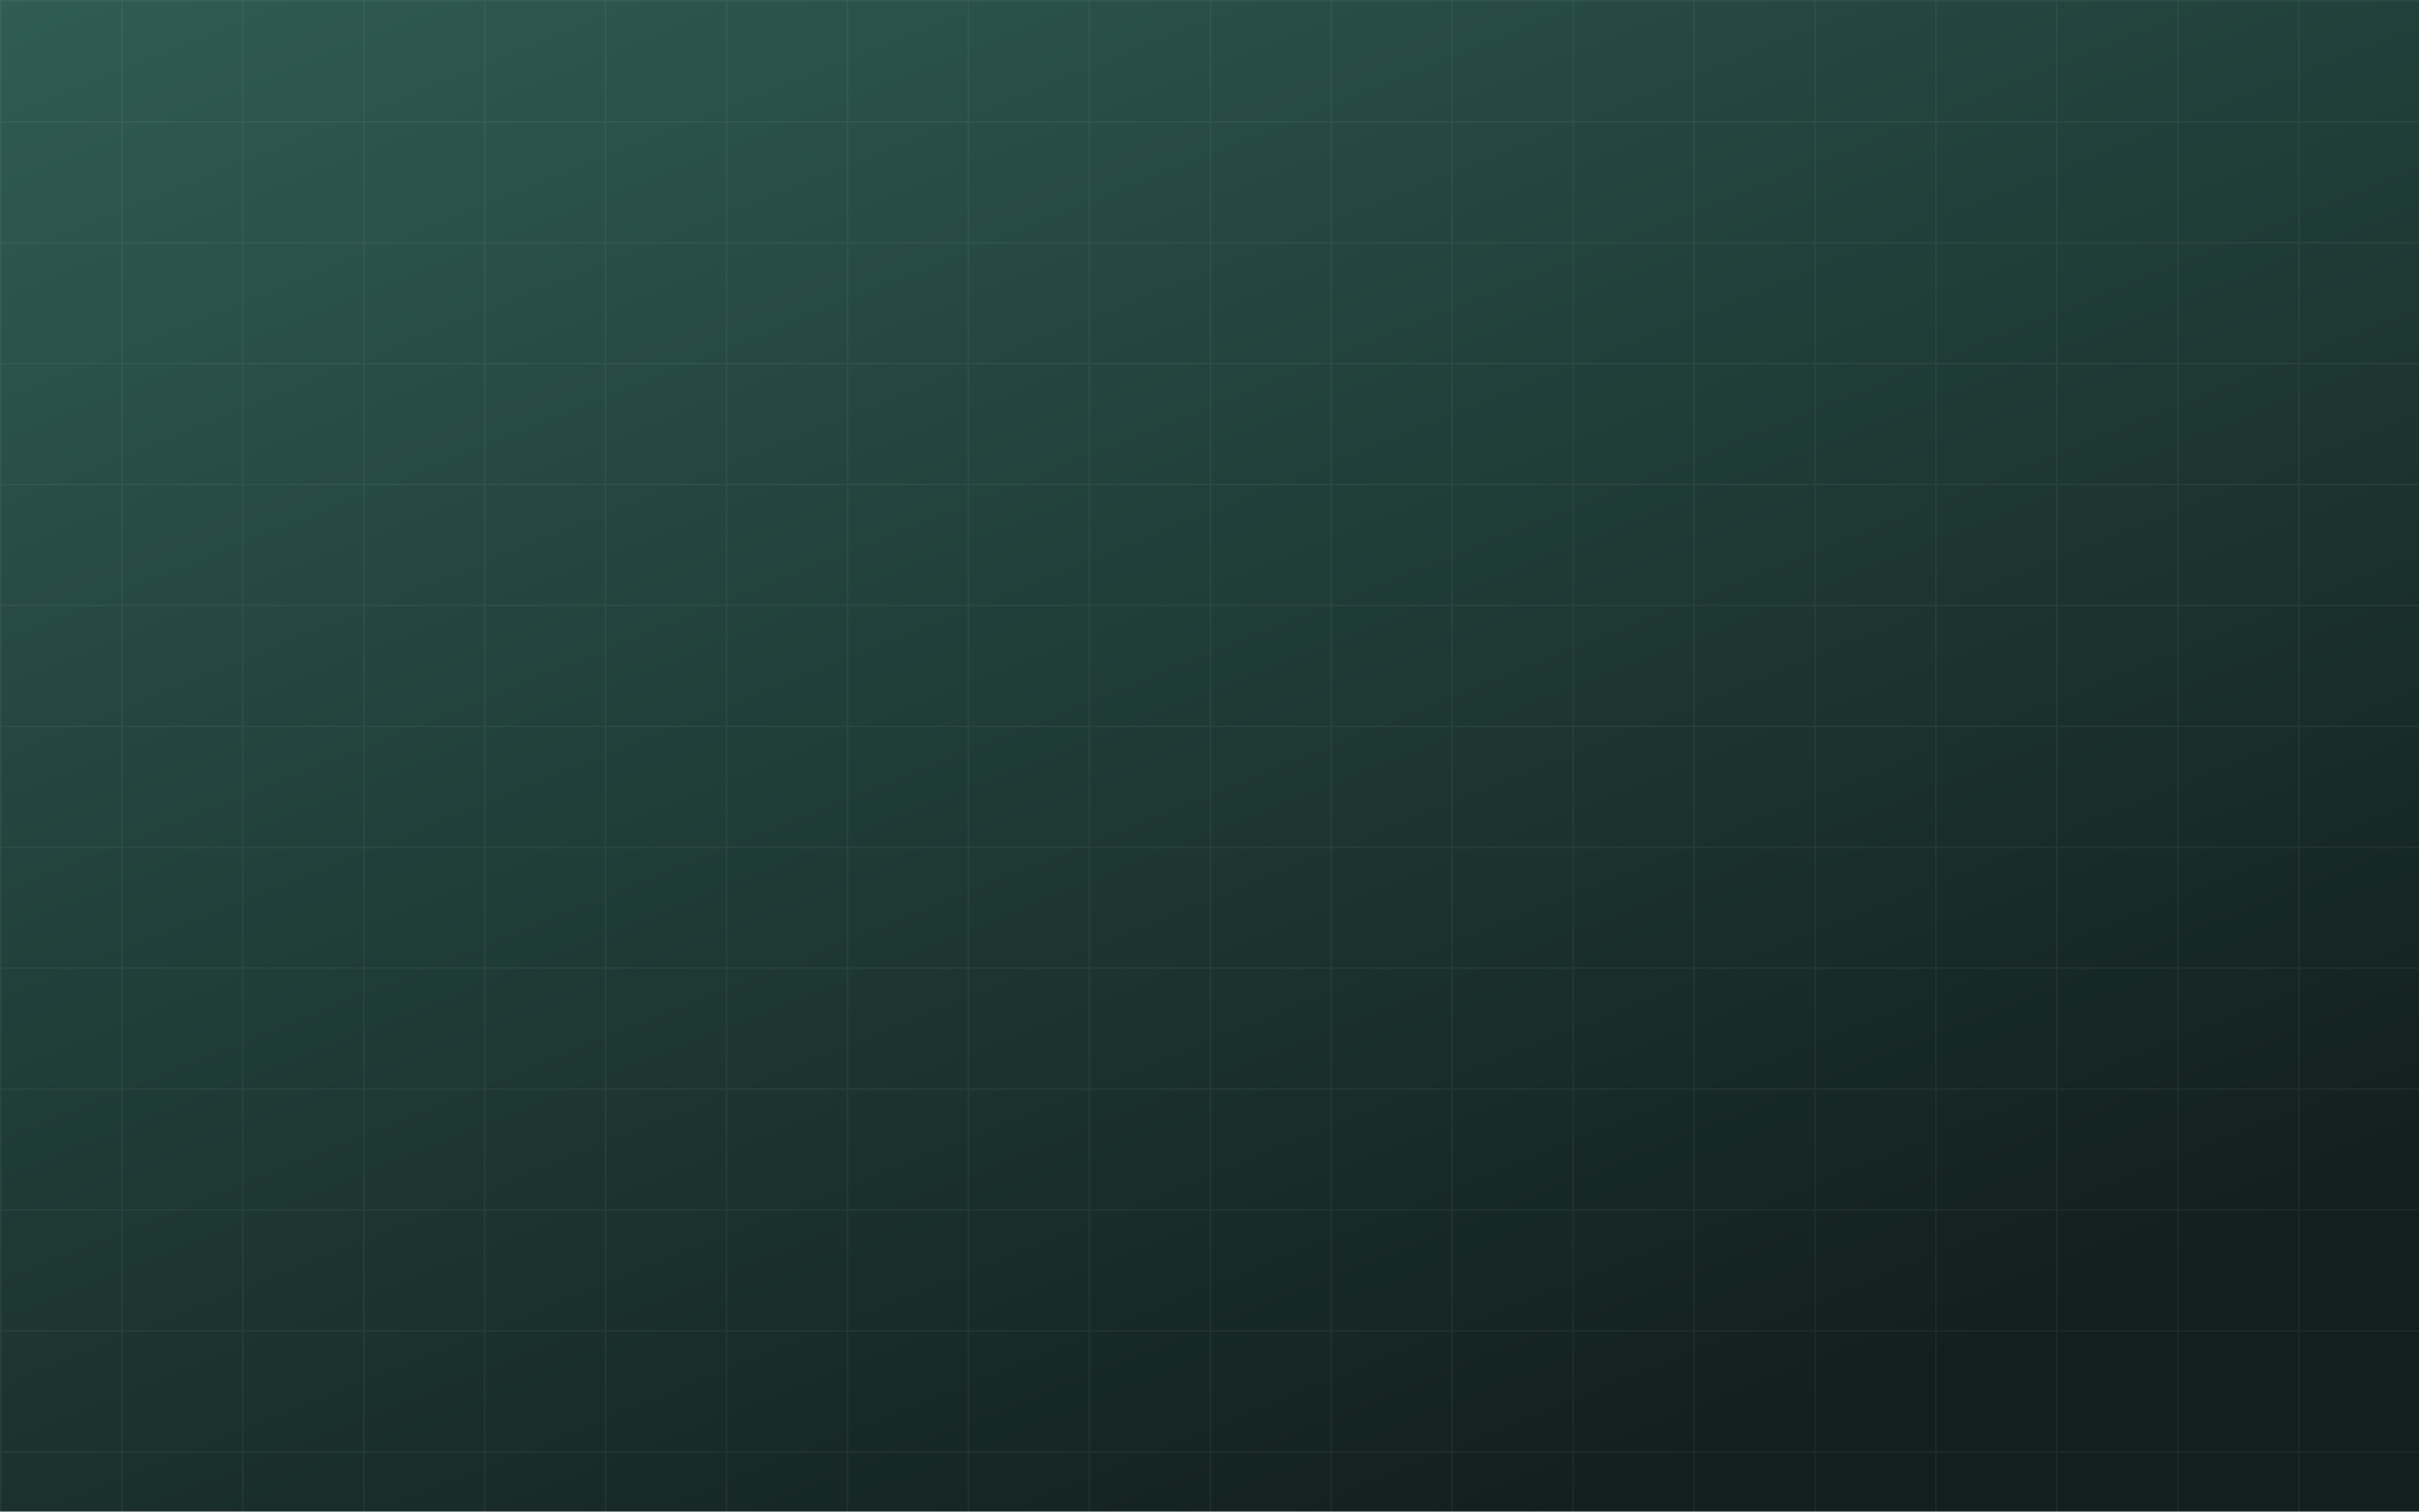
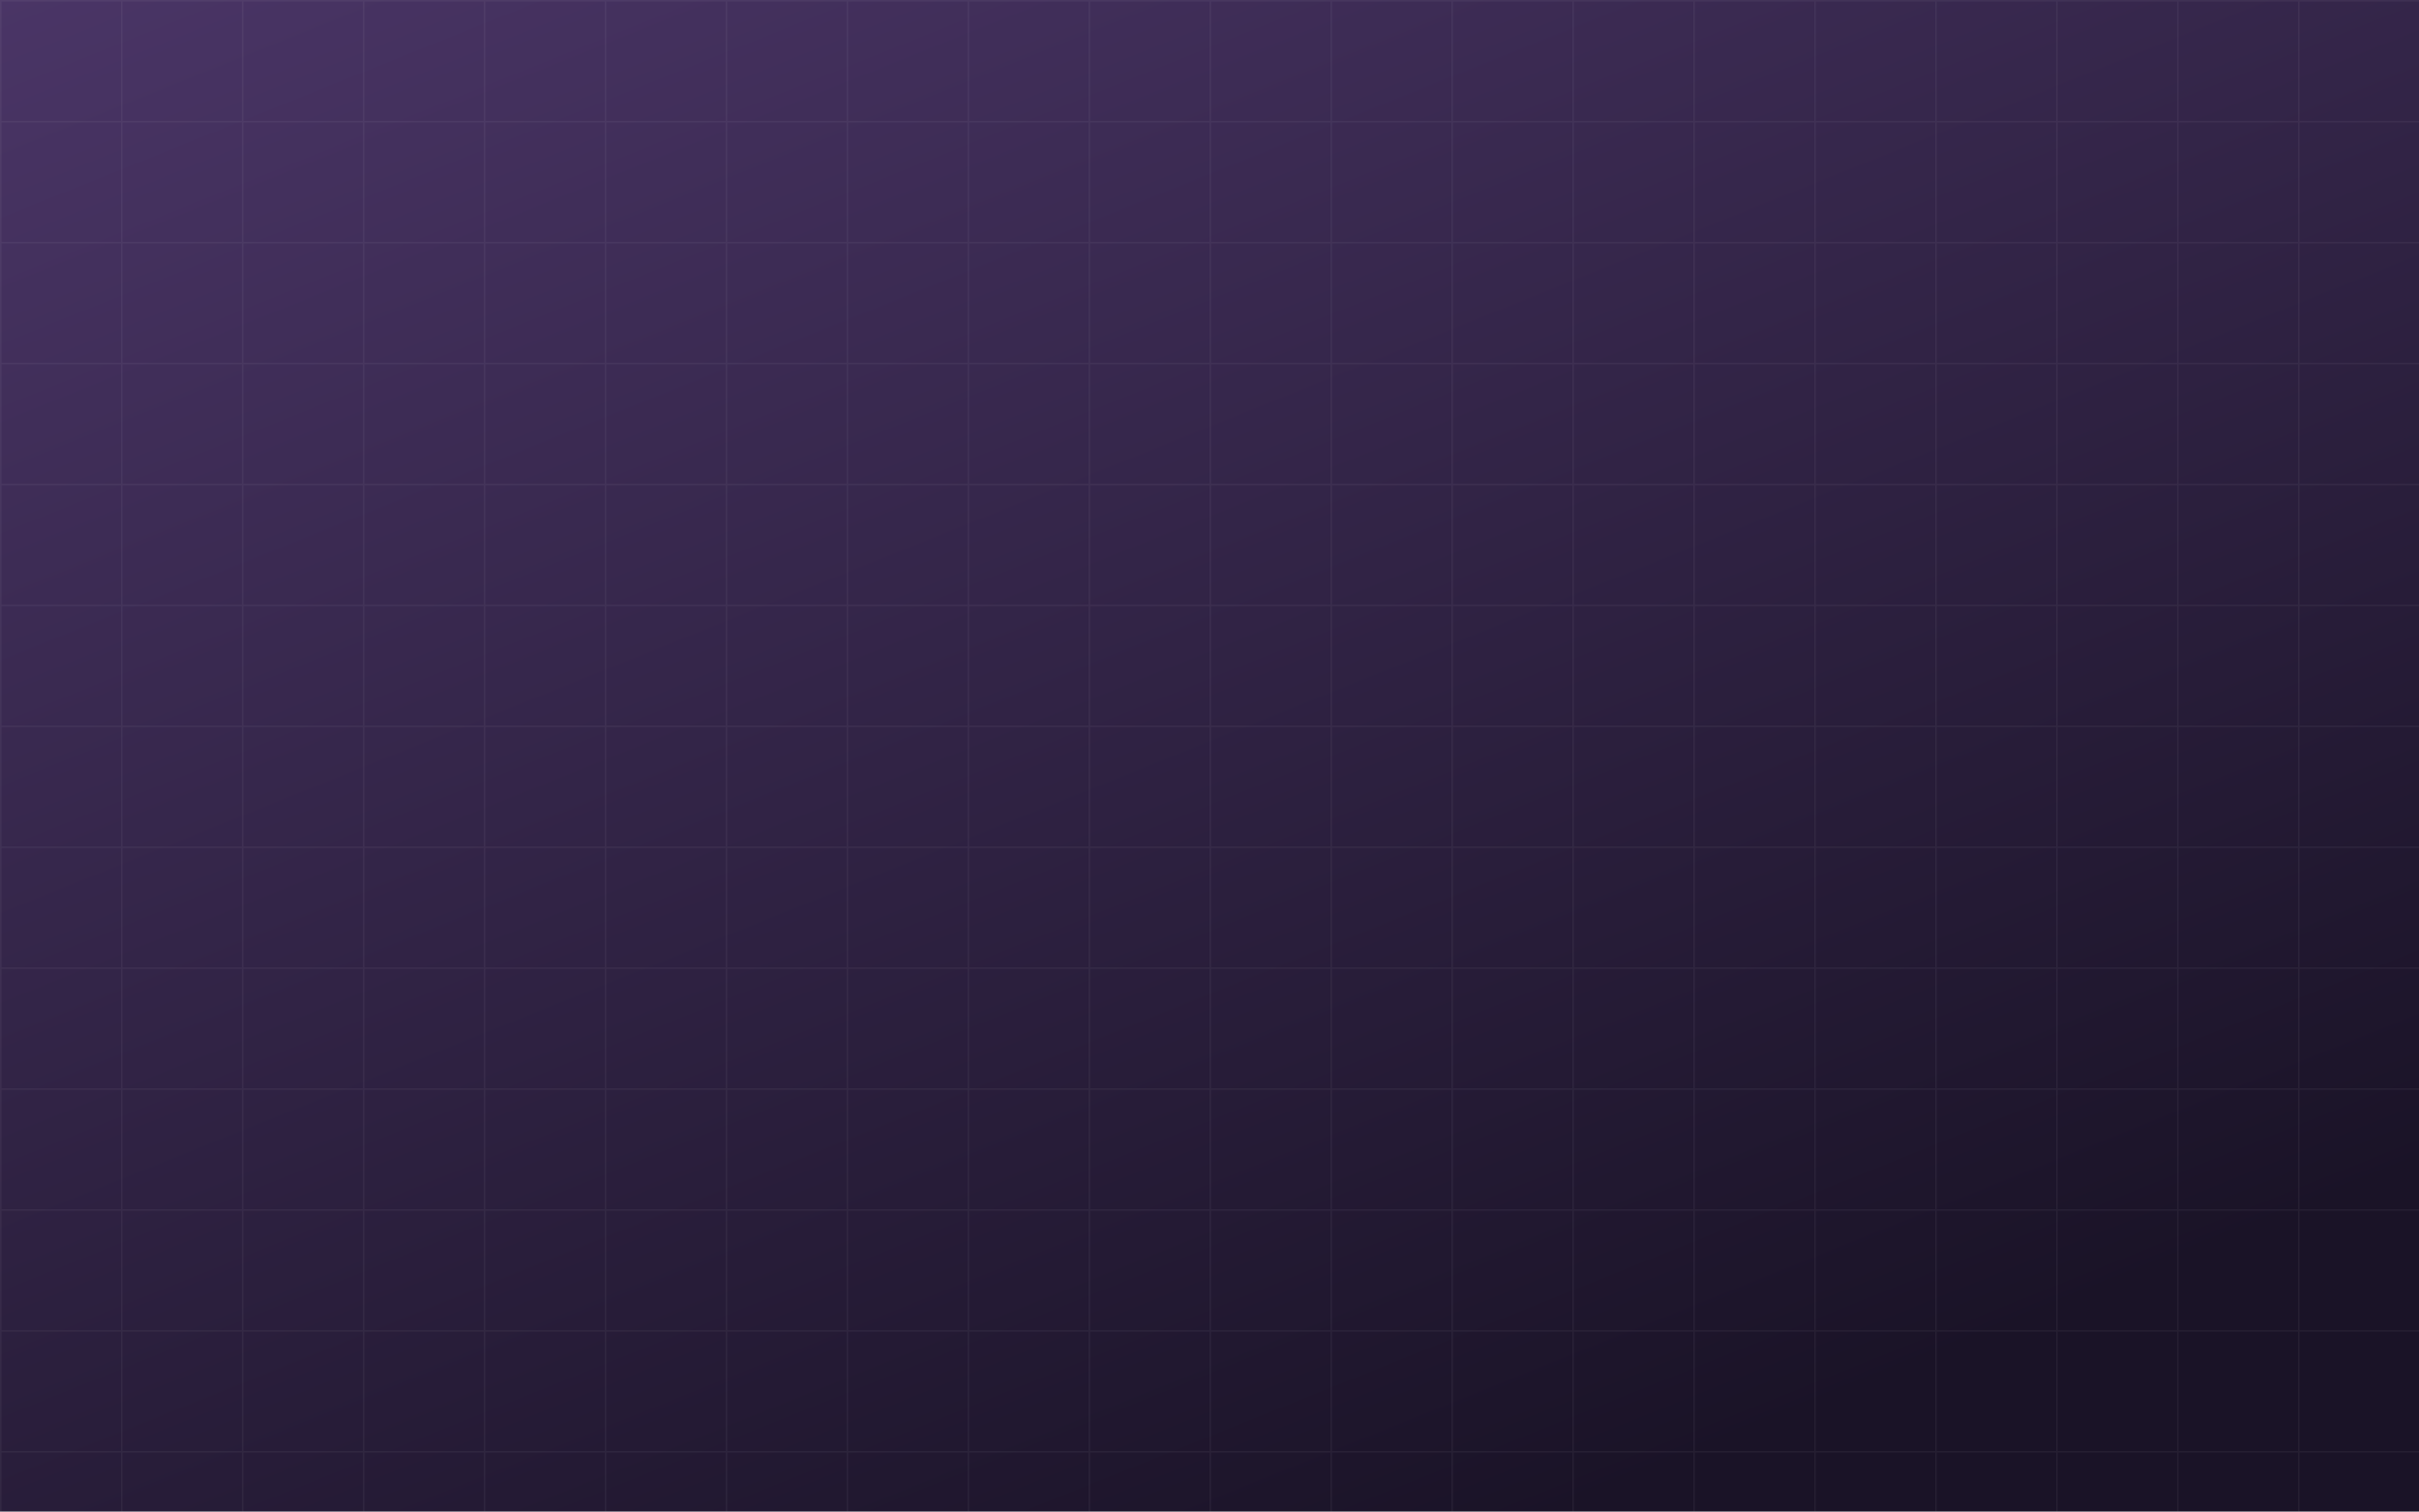
<svg xmlns="http://www.w3.org/2000/svg" viewBox="0 0 800 500" preserveAspectRatio="xMidYMid slice">
  <defs>
    <linearGradient id="g" x1="0" y1="0" x2="0.65" y2="1">
-       <stop offset="0" stop-color="#2f5c54" />
-       <stop offset="1" stop-color="#121f1d" />
+       <stop offset="0" stop-color="#4a3566" />
+       <stop offset="1" stop-color="#1a1327" />
    </linearGradient>
    <pattern id="grid" width="40" height="40" patternUnits="userSpaceOnUse">
      <path d="M40 0H0v40" fill="none" stroke="#ffffff" stroke-opacity="0.05" stroke-width="1" />
    </pattern>
  </defs>
  <rect width="800" height="500" fill="url(#g)" />
  <rect width="800" height="500" fill="url(#grid)" />
</svg>
